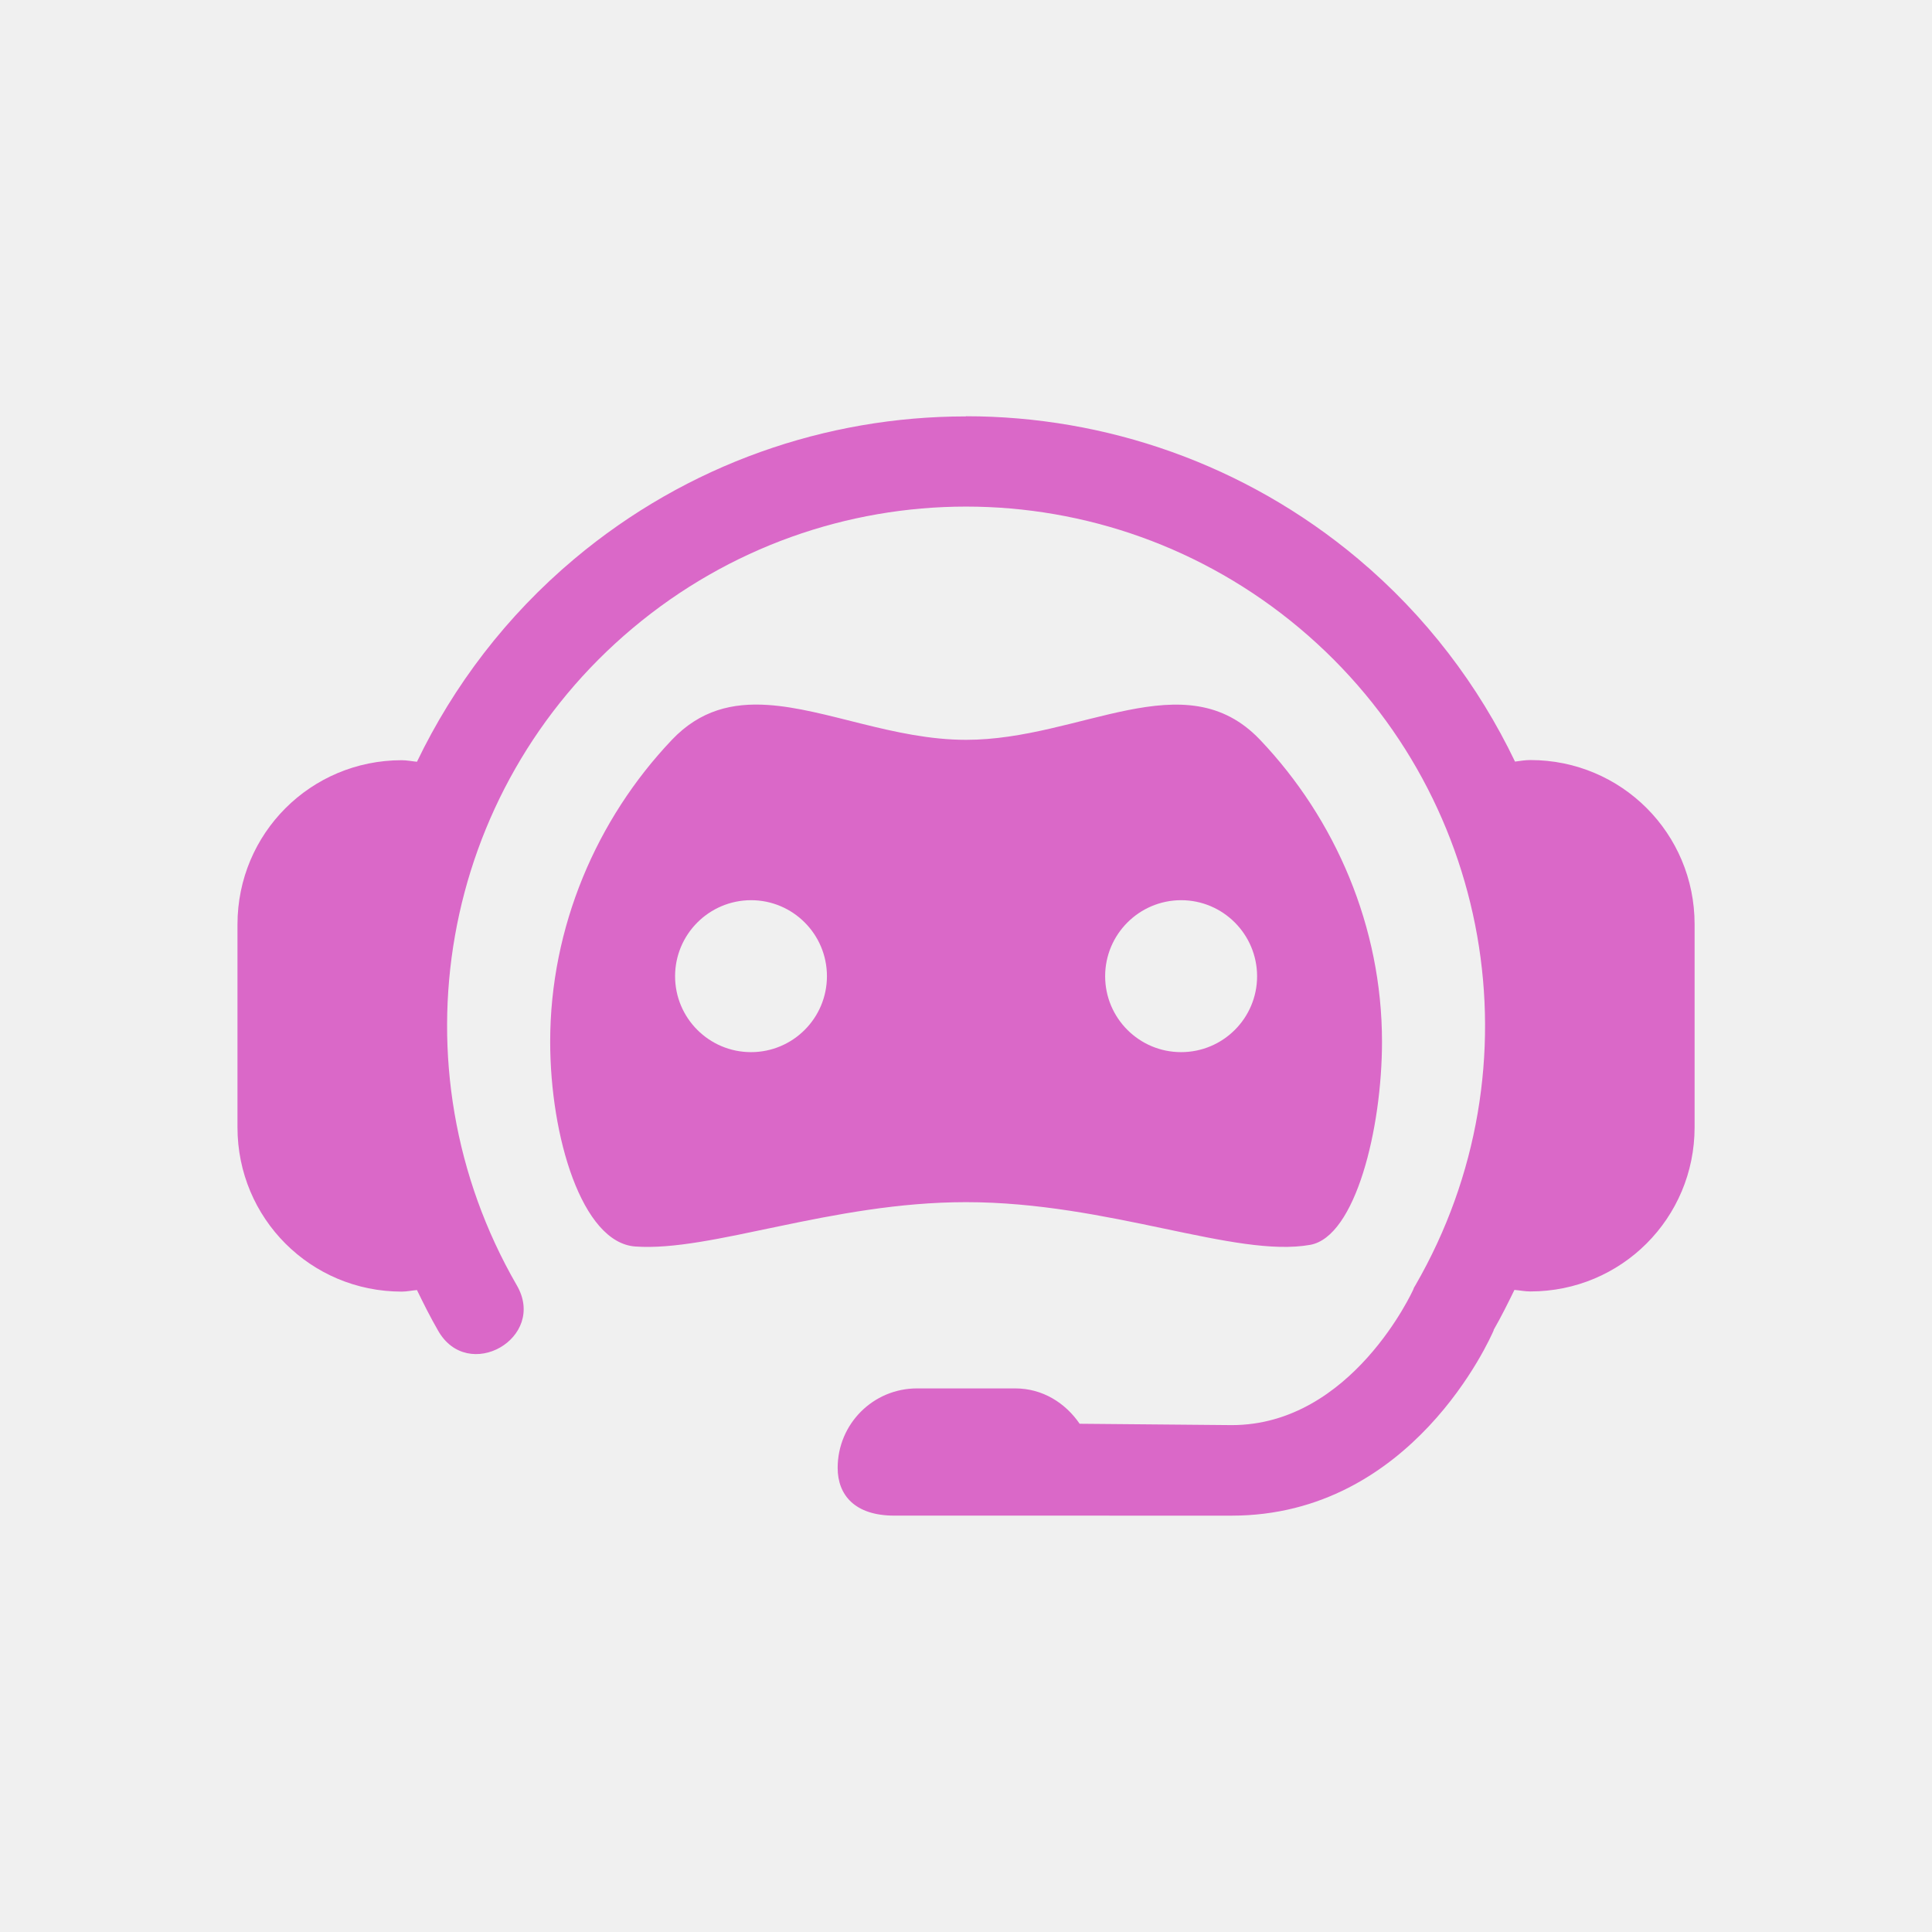
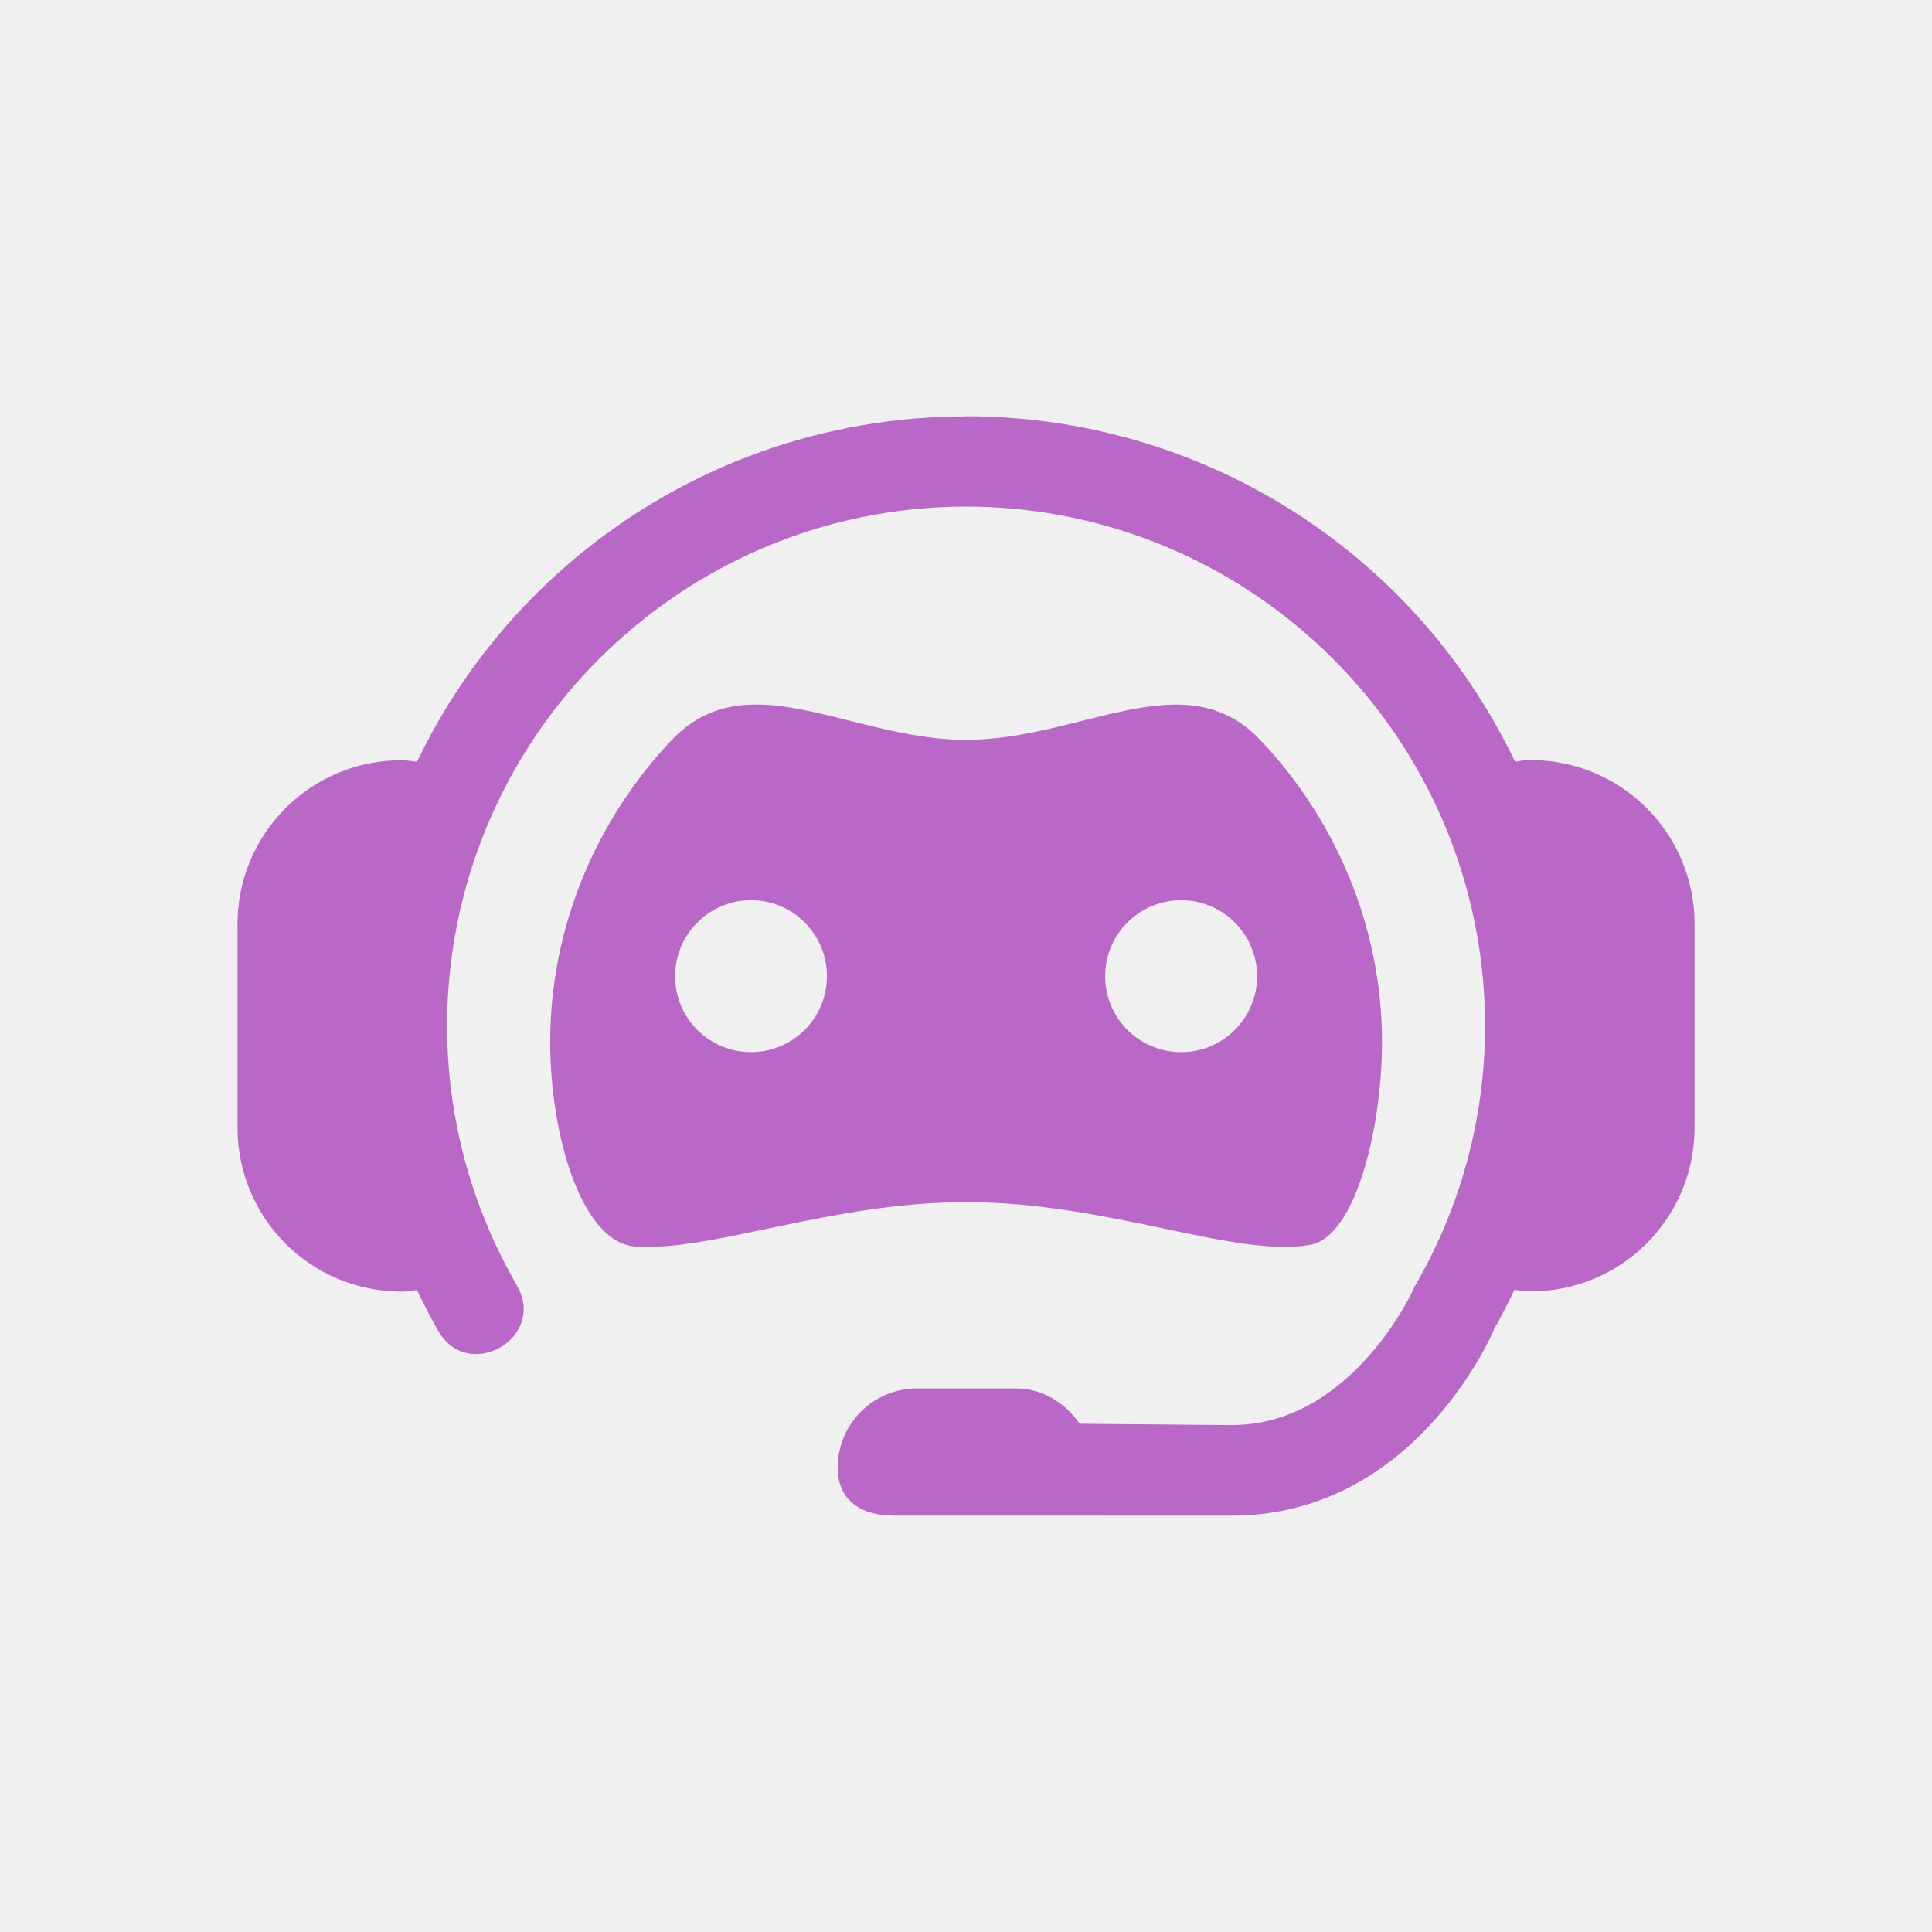
<svg xmlns="http://www.w3.org/2000/svg" width="33mm" height="33mm" viewBox="0 0 20 20" version="1.1" id="svg1139">
  <defs id="defs1133">
    <clipPath clipPathUnits="userSpaceOnUse" id="clipPath5238-1-8-9-8-4">
      <rect transform="rotate(-90)" style="color:#000000;display:inline;overflow:visible;visibility:visible;fill:#ffffff;fill-opacity:1;fill-rule:evenodd;stroke:none;enable-background:accumulate" id="rect5240-2-3-9-5-1" width="315.354" height="744.094" x="-1016.929" y="1461.675" />
    </clipPath>
    <clipPath clipPathUnits="userSpaceOnUse" id="clipPath5242-3-9-7-7">
      <rect transform="rotate(-90)" style="color:#000000;display:inline;overflow:visible;visibility:visible;fill:#ffffff;fill-opacity:1;fill-rule:evenodd;stroke:none;enable-background:accumulate" id="rect5244-3-2-6-6" width="315.354" height="744.094" x="-1016.929" y="1461.675" />
    </clipPath>
  </defs>
  <g id="layer1" transform="translate(-25.41456,-111.2813)">
-     <path style="opacity:1;vector-effect:none;fill:#DA68C8;fill-opacity:1;fill-rule:evenodd;stroke:none;stroke-width:0.621px;stroke-linecap:butt;stroke-linejoin:miter;stroke-miterlimit:4;stroke-dasharray:none;stroke-dashoffset:0;stroke-opacity:1;marker:none" d="m 35.412,115.592 c -1.442,0 -2.881,0.492 -4.052,1.475 -0.705,0.592 -1.25,1.312 -1.629,2.1 -0.053,-0.005 -0.104,-0.016 -0.158,-0.016 -0.942,0 -1.7,0.758 -1.7,1.7 v 2.101 c 0,0.942 0.758,1.7 1.7,1.7 0.054,0 0.105,-0.012 0.158,-0.016 0.068,0.14 0.138,0.28 0.217,0.417 0.309,0.551 1.134,0.079 0.816,-0.467 -1.305,-2.26 -0.8,-5.124 1.2,-6.802 1.999,-1.678 4.903,-1.678 6.903,0 1.999,1.678 2.505,4.542 1.2,6.802 l -0.014,0.023 -0.009,0.023 c 0,0 -0.634,1.402 -1.878,1.402 l -1.575,-0.014 c -0.148,-0.216 -0.384,-0.366 -0.667,-0.366 h -1.016 c -0.455,0 -0.822,0.368 -0.822,0.823 0,0.281 0.178,0.494 0.586,0.494 l 3.493,2.8e-4 c 1.868,0 2.675,-1.833 2.712,-1.918 v -0.005 c 0.078,-0.136 0.147,-0.275 0.215,-0.414 0.055,0.005 0.108,0.016 0.165,0.016 0.942,0 1.7,-0.758 1.7,-1.7 v -2.101 c 0,-0.942 -0.758,-1.7 -1.7,-1.7 -0.054,0 -0.106,0.009 -0.159,0.016 -0.378,-0.788 -0.921,-1.508 -1.626,-2.1 -1.172,-0.983 -2.616,-1.475 -4.058,-1.475 z m -2.049,2.987 c -0.366,-0.024 -0.7,0.053 -0.993,0.361 -0.779,0.82 -1.26,1.937 -1.26,3.125 0,0.981 0.328,2.079 0.88,2.12 0.787,0.057 2.028,-0.459 3.425,-0.459 1.48,0 2.787,0.58 3.562,0.442 0.47,-0.083 0.744,-1.205 0.744,-2.103 0,-1.189 -0.482,-2.305 -1.262,-3.125 -0.779,-0.82 -1.855,0 -3.044,0 -0.743,0 -1.442,-0.321 -2.052,-0.361 z m -0.174,2.021 c 0.434,1.7e-4 0.786,0.352 0.786,0.787 -1.41e-4,0.434 -0.352,0.786 -0.786,0.786 -0.434,-1.6e-4 -0.786,-0.352 -0.786,-0.786 1.4e-4,-0.434 0.352,-0.786 0.786,-0.787 z m 4.452,0 c 0.434,1.7e-4 0.786,0.352 0.787,0.787 -1.66e-4,0.434 -0.352,0.786 -0.787,0.786 -0.434,-1.6e-4 -0.786,-0.352 -0.786,-0.786 1.64e-4,-0.434 0.352,-0.786 0.786,-0.787 z" id="rect6094-5-9" />
+     <path style="opacity:1;vector-effect:none;fill:#BA68C8;fill-opacity:1;fill-rule:evenodd;stroke:none;stroke-width:0.621px;stroke-linecap:butt;stroke-linejoin:miter;stroke-miterlimit:4;stroke-dasharray:none;stroke-dashoffset:0;stroke-opacity:1;marker:none" d="m 35.412,115.592 c -1.442,0 -2.881,0.492 -4.052,1.475 -0.705,0.592 -1.25,1.312 -1.629,2.1 -0.053,-0.005 -0.104,-0.016 -0.158,-0.016 -0.942,0 -1.7,0.758 -1.7,1.7 v 2.101 c 0,0.942 0.758,1.7 1.7,1.7 0.054,0 0.105,-0.012 0.158,-0.016 0.068,0.14 0.138,0.28 0.217,0.417 0.309,0.551 1.134,0.079 0.816,-0.467 -1.305,-2.26 -0.8,-5.124 1.2,-6.802 1.999,-1.678 4.903,-1.678 6.903,0 1.999,1.678 2.505,4.542 1.2,6.802 l -0.014,0.023 -0.009,0.023 c 0,0 -0.634,1.402 -1.878,1.402 l -1.575,-0.014 c -0.148,-0.216 -0.384,-0.366 -0.667,-0.366 h -1.016 c -0.455,0 -0.822,0.368 -0.822,0.823 0,0.281 0.178,0.494 0.586,0.494 l 3.493,2.8e-4 c 1.868,0 2.675,-1.833 2.712,-1.918 v -0.005 c 0.078,-0.136 0.147,-0.275 0.215,-0.414 0.055,0.005 0.108,0.016 0.165,0.016 0.942,0 1.7,-0.758 1.7,-1.7 v -2.101 c 0,-0.942 -0.758,-1.7 -1.7,-1.7 -0.054,0 -0.106,0.009 -0.159,0.016 -0.378,-0.788 -0.921,-1.508 -1.626,-2.1 -1.172,-0.983 -2.616,-1.475 -4.058,-1.475 z m -2.049,2.987 c -0.366,-0.024 -0.7,0.053 -0.993,0.361 -0.779,0.82 -1.26,1.937 -1.26,3.125 0,0.981 0.328,2.079 0.88,2.12 0.787,0.057 2.028,-0.459 3.425,-0.459 1.48,0 2.787,0.58 3.562,0.442 0.47,-0.083 0.744,-1.205 0.744,-2.103 0,-1.189 -0.482,-2.305 -1.262,-3.125 -0.779,-0.82 -1.855,0 -3.044,0 -0.743,0 -1.442,-0.321 -2.052,-0.361 z m -0.174,2.021 c 0.434,1.7e-4 0.786,0.352 0.786,0.787 -1.41e-4,0.434 -0.352,0.786 -0.786,0.786 -0.434,-1.6e-4 -0.786,-0.352 -0.786,-0.786 1.4e-4,-0.434 0.352,-0.786 0.786,-0.787 z m 4.452,0 c 0.434,1.7e-4 0.786,0.352 0.787,0.787 -1.66e-4,0.434 -0.352,0.786 -0.787,0.786 -0.434,-1.6e-4 -0.786,-0.352 -0.786,-0.786 1.64e-4,-0.434 0.352,-0.786 0.786,-0.787 z" id="rect6094-5-9" />
  </g>
</svg>
